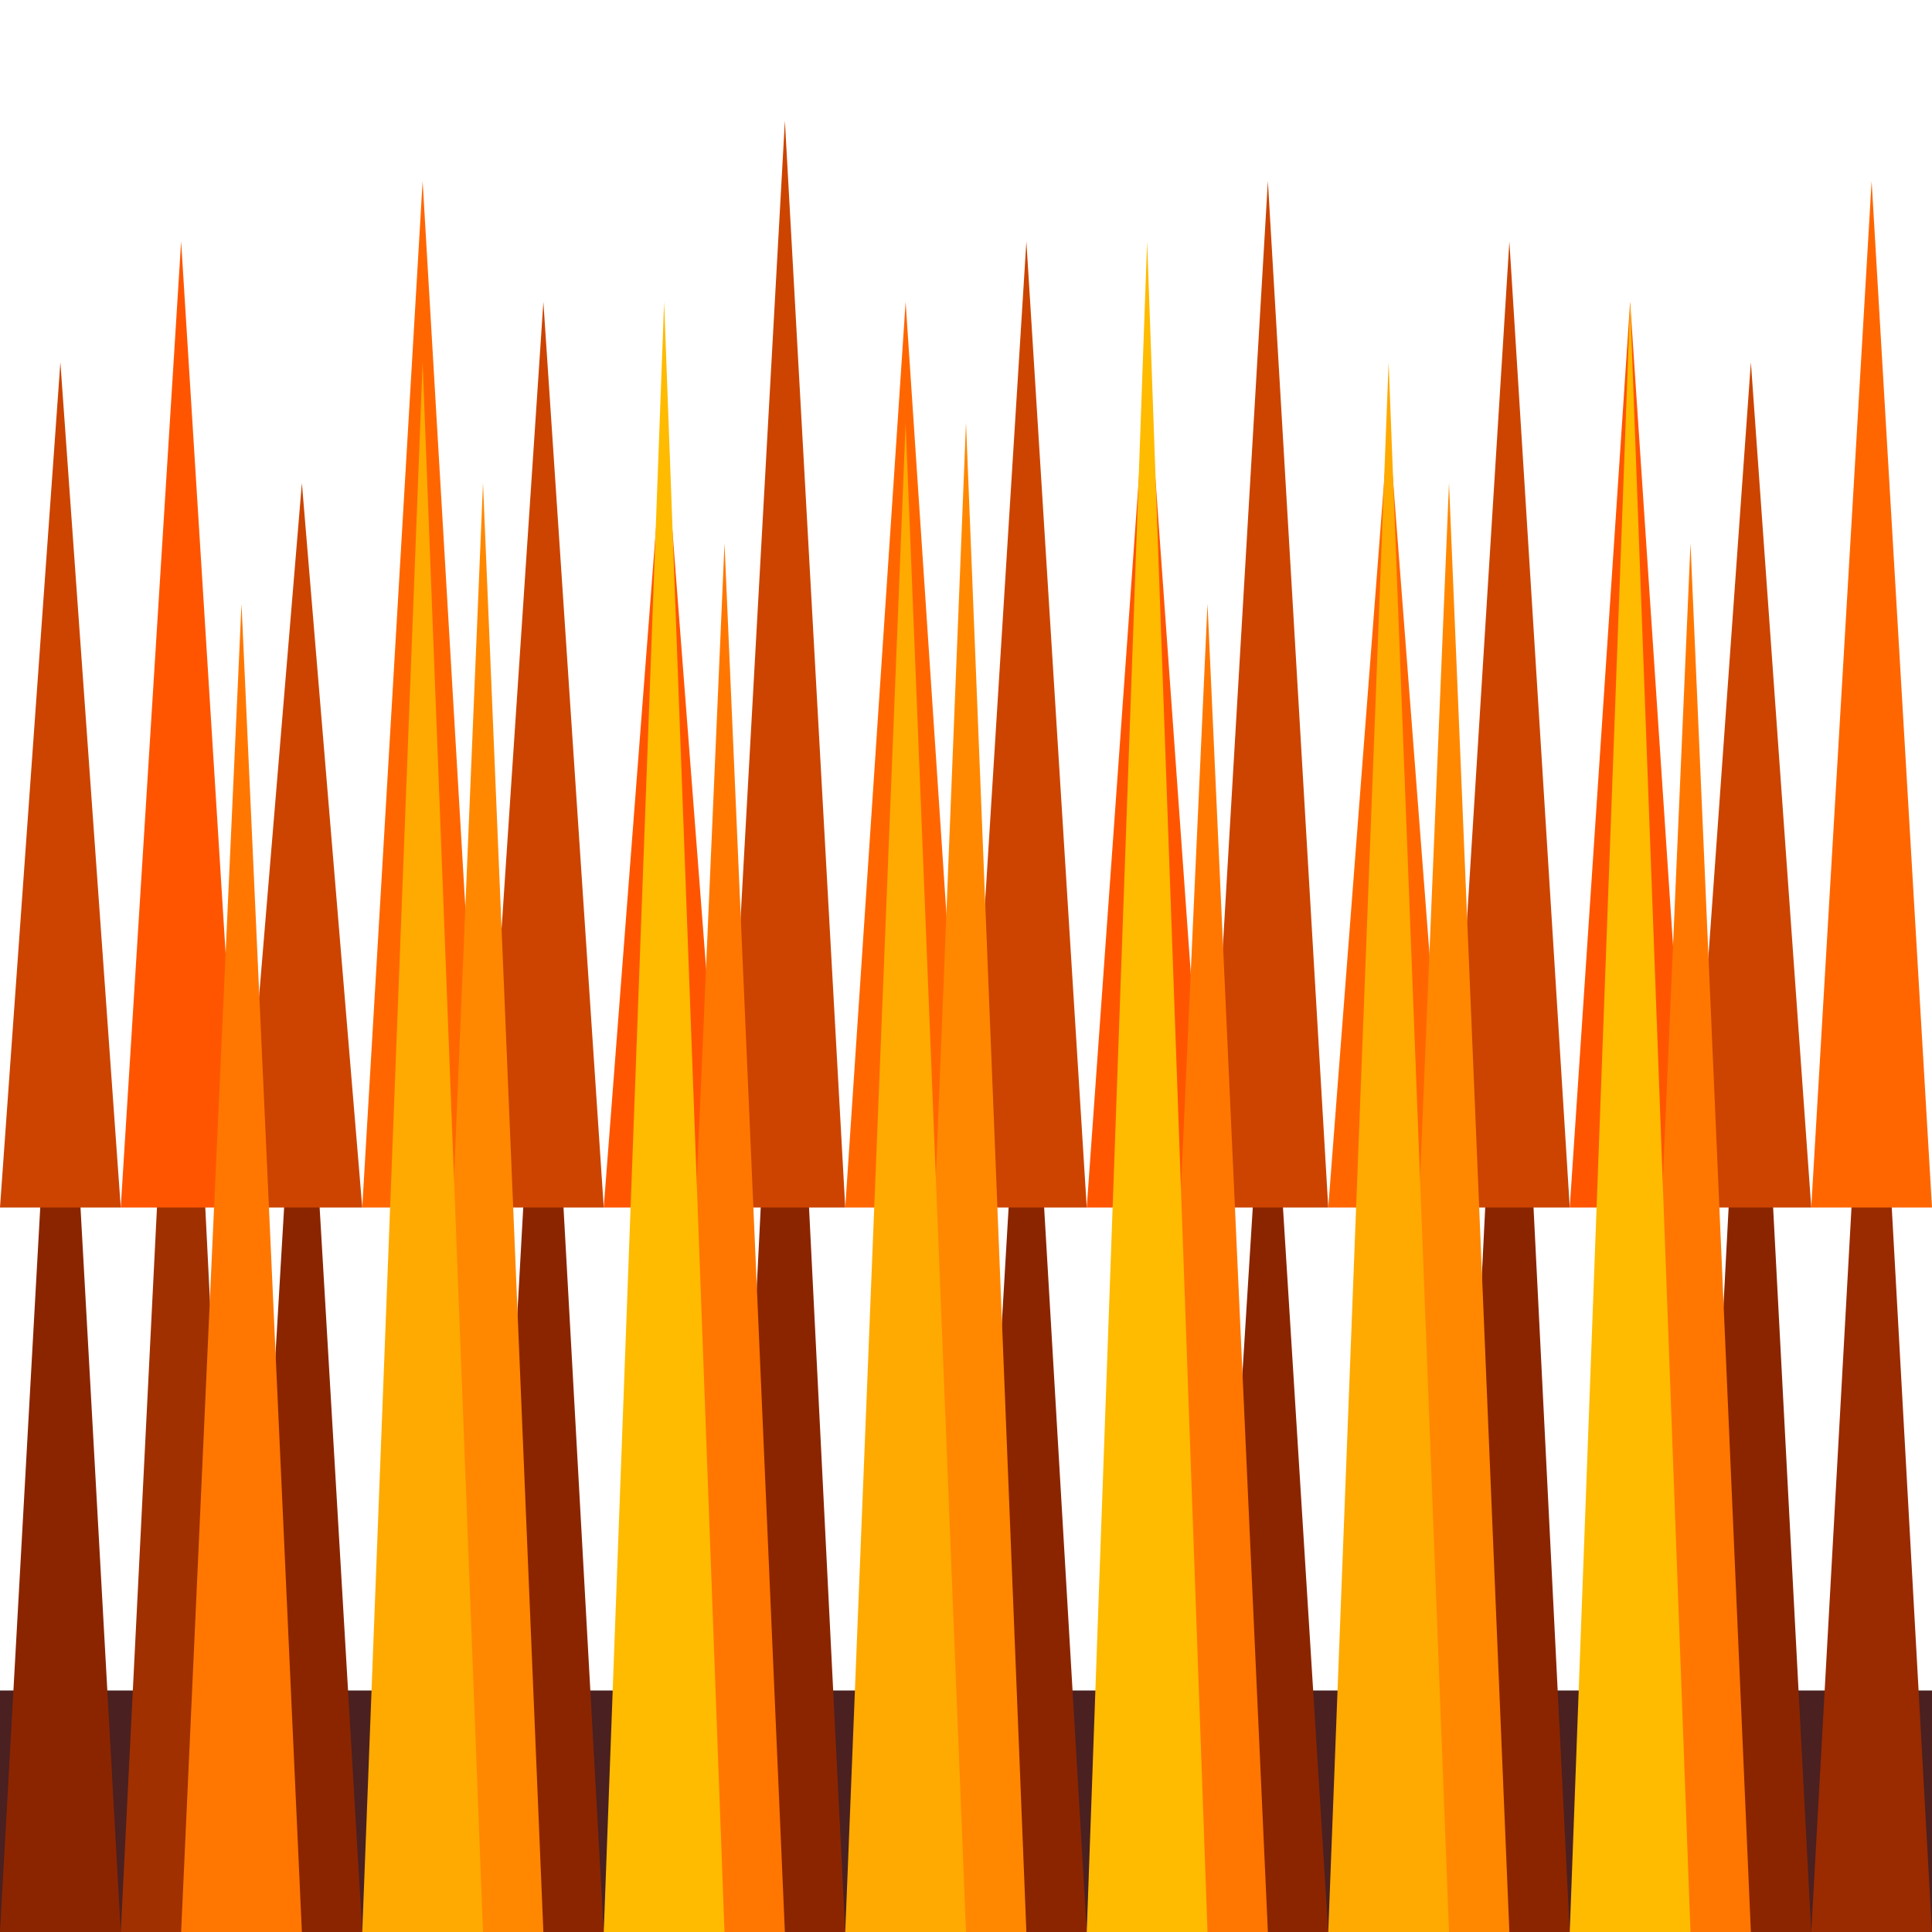
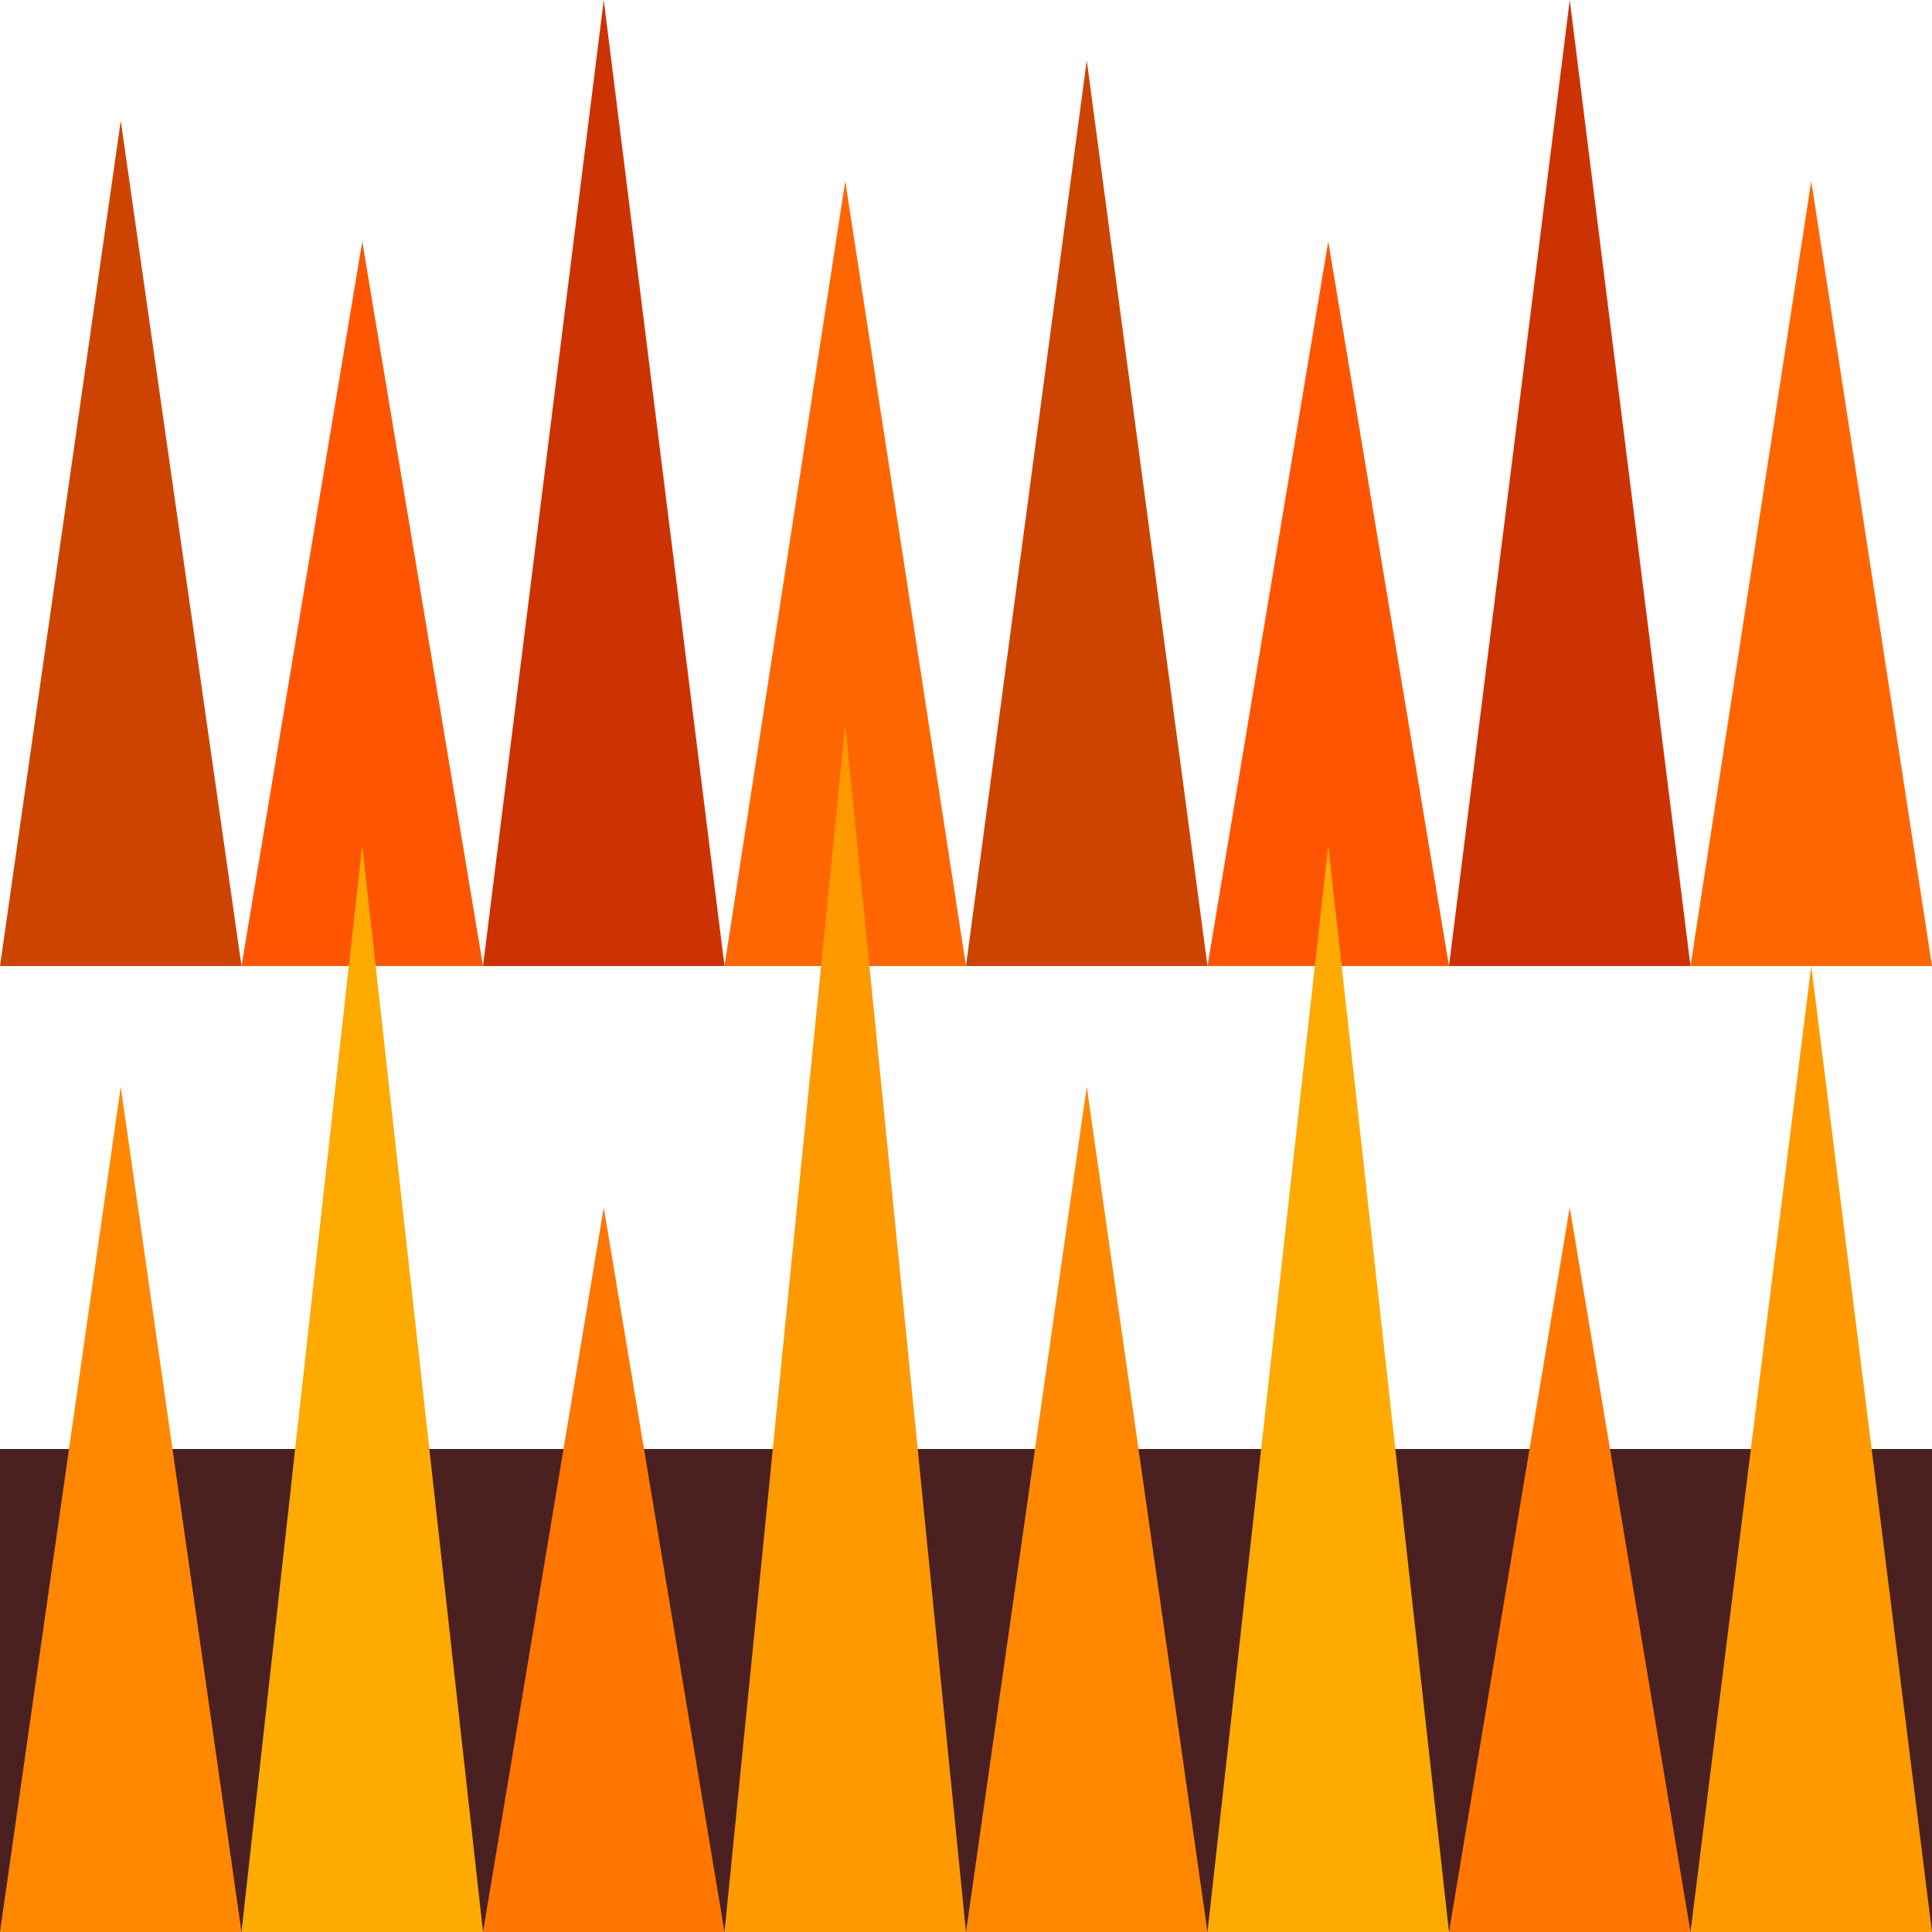
<svg xmlns="http://www.w3.org/2000/svg" width="32" height="32" viewBox="0 0 32 32">
-   <rect x="0" y="28" width="32" height="4" fill="#4a2020" />
-   <polygon points="0,32 2,32 1,14" fill="#8b2500" />
-   <polygon points="2,32 4,32 3,12" fill="#a03000" />
-   <polygon points="4,32 6,32 5,15" fill="#8b2500" />
-   <polygon points="6,32 8,32 7,13" fill="#9a2a00" />
-   <polygon points="8,32 10,32 9,14" fill="#8b2500" />
-   <polygon points="10,32 12,32 11,16" fill="#a03000" />
-   <polygon points="12,32 14,32 13,12" fill="#8b2500" />
-   <polygon points="14,32 16,32 15,14" fill="#9a2a00" />
-   <polygon points="16,32 18,32 17,15" fill="#8b2500" />
-   <polygon points="18,32 20,32 19,13" fill="#a03000" />
-   <polygon points="20,32 22,32 21,16" fill="#8b2500" />
-   <polygon points="22,32 24,32 23,14" fill="#9a2a00" />
-   <polygon points="24,32 26,32 25,12" fill="#8b2500" />
-   <polygon points="26,32 28,32 27,15" fill="#a03000" />
-   <polygon points="28,32 30,32 29,13" fill="#8b2500" />
-   <polygon points="30,32 32,32 31,14" fill="#9a2a00" />
-   <polygon points="0,20 2,20 1,6" fill="#cc4400" />
-   <polygon points="2,20 4,20 3,4" fill="#ff5500" />
-   <polygon points="4,20 6,20 5,8" fill="#cc4400" />
-   <polygon points="6,20 8,20 7,3" fill="#ff6600" />
-   <polygon points="8,20 10,20 9,5" fill="#cc4400" />
-   <polygon points="10,20 12,20 11,7" fill="#ff5500" />
-   <polygon points="12,20 14,20 13,2" fill="#cc4400" />
-   <polygon points="14,20 16,20 15,5" fill="#ff6600" />
-   <polygon points="16,20 18,20 17,4" fill="#cc4400" />
-   <polygon points="18,20 20,20 19,6" fill="#ff5500" />
-   <polygon points="20,20 22,20 21,3" fill="#cc4400" />
-   <polygon points="22,20 24,20 23,7" fill="#ff6600" />
-   <polygon points="24,20 26,20 25,4" fill="#cc4400" />
-   <polygon points="26,20 28,20 27,5" fill="#ff5500" />
-   <polygon points="28,20 30,20 29,6" fill="#cc4400" />
-   <polygon points="30,20 32,20 31,3" fill="#ff6600" />
-   <polygon points="3,32 5,32 4,10" fill="#ff7700" />
-   <polygon points="7,32 9,32 8,8" fill="#ff8800" />
-   <polygon points="11,32 13,32 12,9" fill="#ff7700" />
-   <polygon points="15,32 17,32 16,7" fill="#ff8800" />
-   <polygon points="19,32 21,32 20,10" fill="#ff7700" />
-   <polygon points="23,32 25,32 24,8" fill="#ff8800" />
-   <polygon points="27,32 29,32 28,9" fill="#ff7700" />
-   <polygon points="6,32 8,32 7,6" fill="#ffaa00" />
-   <polygon points="10,32 12,32 11,5" fill="#ffbb00" />
-   <polygon points="14,32 16,32 15,7" fill="#ffaa00" />
-   <polygon points="18,32 20,32 19,4" fill="#ffbb00" />
-   <polygon points="22,32 24,32 23,6" fill="#ffaa00" />
-   <polygon points="26,32 28,32 27,5" fill="#ffbb00" />
+   <rect x="0" y="24" width="32" height="8" fill="#4a2020" />
+   <polygon points="0,16 4,16 2,2" fill="#cc4400" />
+   <polygon points="4,16 8,16 6,4" fill="#ff5500" />
+   <polygon points="8,16 12,16 10,0" fill="#cc3300" />
+   <polygon points="12,16 16,16 14,3" fill="#ff6600" />
+   <polygon points="16,16 20,16 18,1" fill="#cc4400" />
+   <polygon points="20,16 24,16 22,4" fill="#ff5500" />
+   <polygon points="24,16 28,16 26,0" fill="#cc3300" />
+   <polygon points="28,16 32,16 30,3" fill="#ff6600" />
+   <polygon points="0,32 4,32 2,18" fill="#ff8800" />
+   <polygon points="4,32 8,32 6,14" fill="#ffaa00" />
+   <polygon points="8,32 12,32 10,20" fill="#ff7700" />
+   <polygon points="12,32 16,32 14,12" fill="#ff9900" />
+   <polygon points="16,32 20,32 18,18" fill="#ff8800" />
+   <polygon points="20,32 24,32 22,14" fill="#ffaa00" />
+   <polygon points="24,32 28,32 26,20" fill="#ff7700" />
+   <polygon points="28,32 32,32 30,16" fill="#ff9900" />
</svg>
